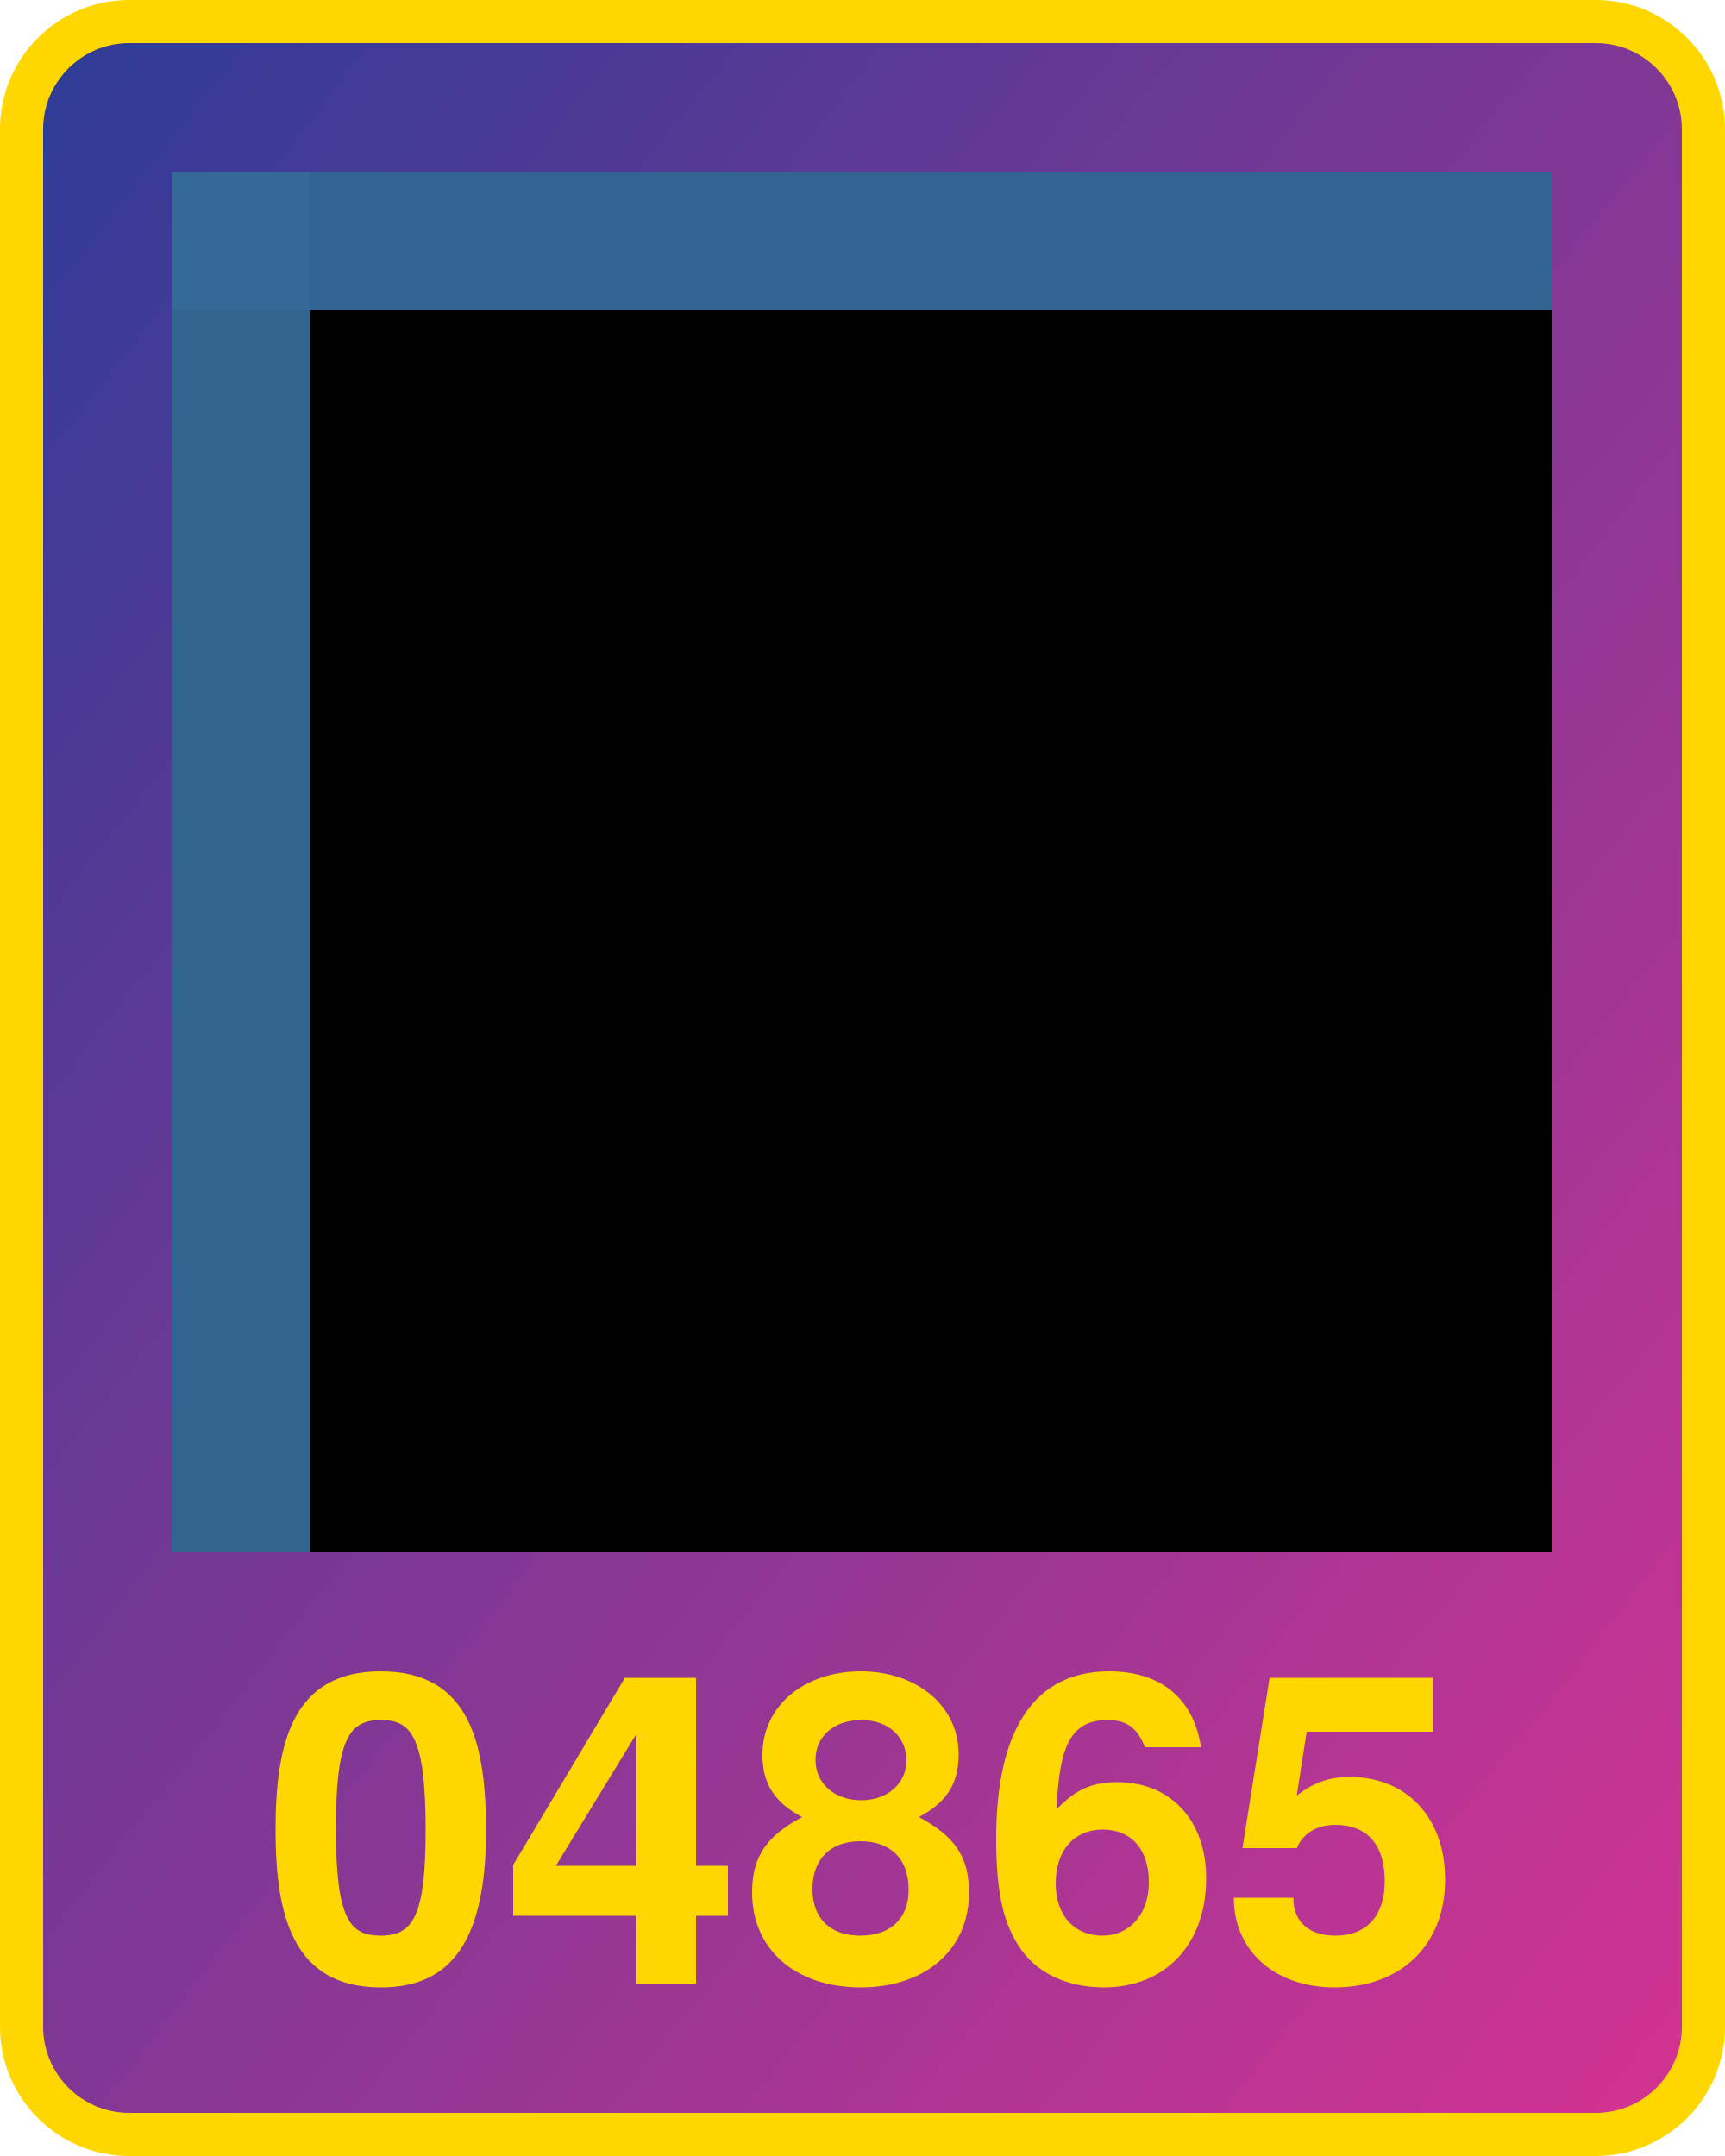
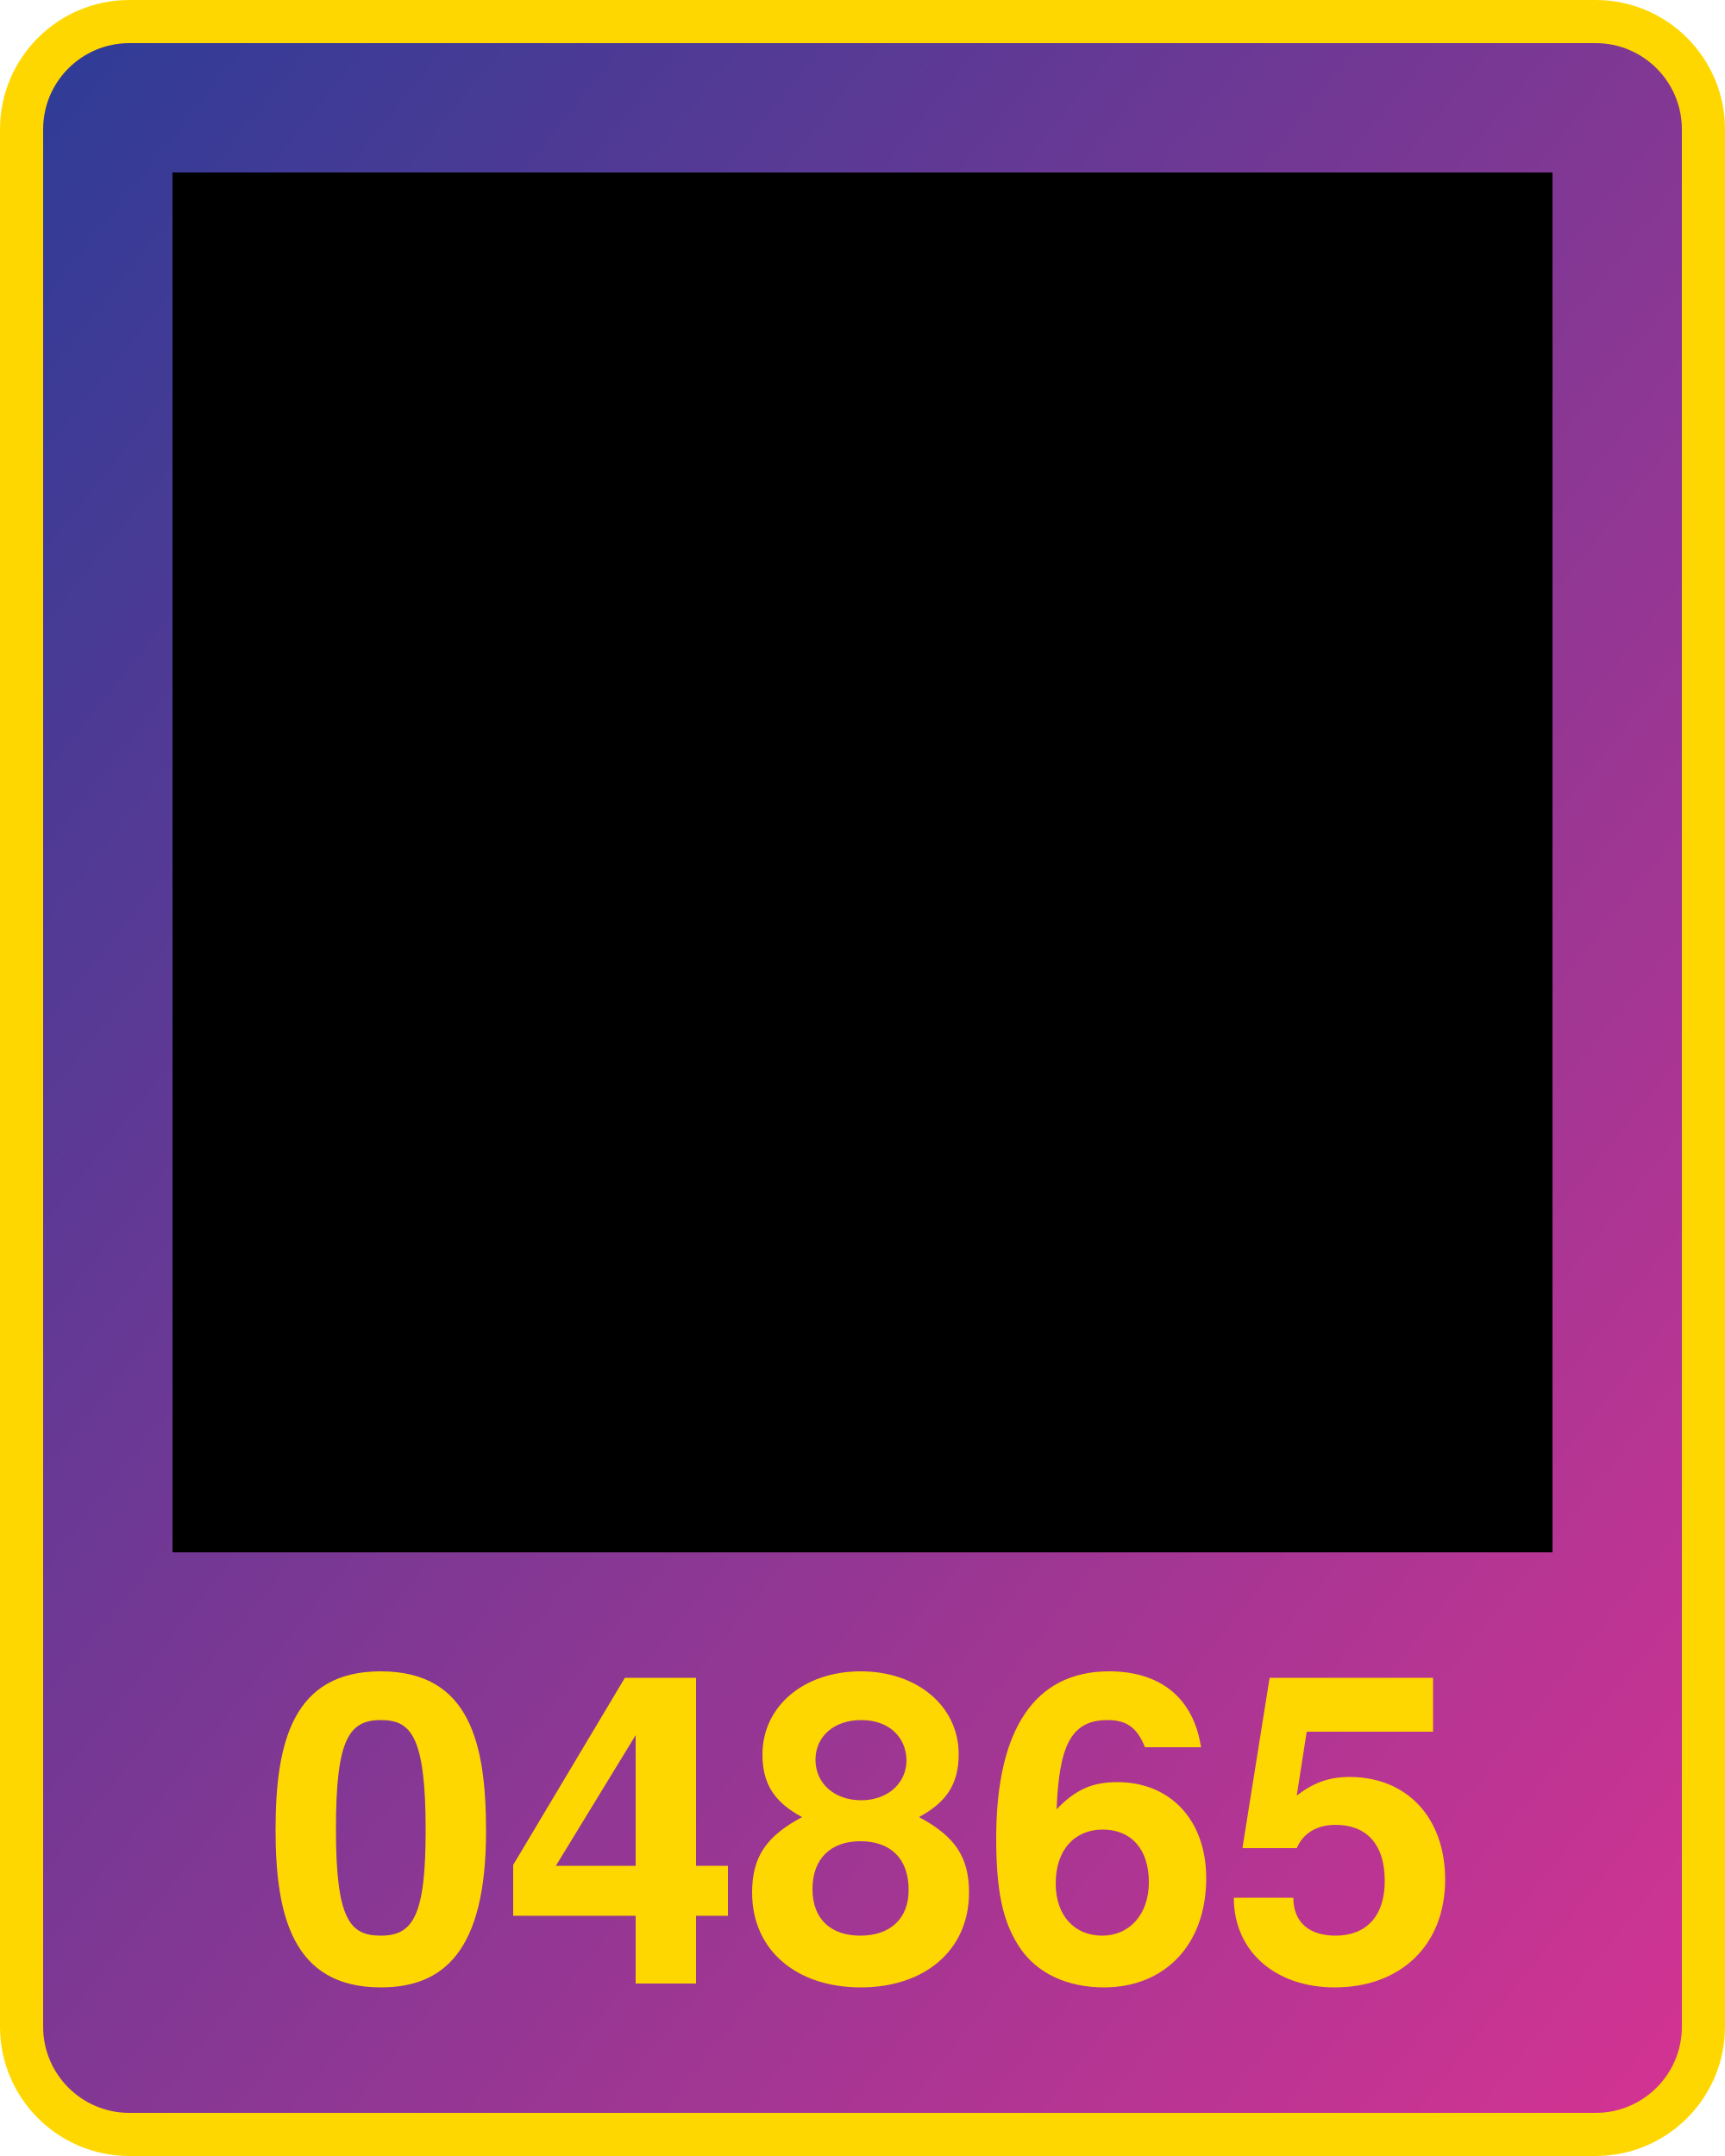
<svg xmlns="http://www.w3.org/2000/svg" width="800" height="1000">
  <defs>
    <linearGradient id="g" x1="0" x2="1" y1="0" y2="1">
      <stop offset="0%" stop-color="#2d3c96" />
      <stop offset="100%" stop-color="#d53392" />
    </linearGradient>
  </defs>
  <rect x="10" y="10" width="780" height="980" fill="url(#g)" rx="50" ry="50" stroke="gold" stroke-width="20" />
  <text x="400" y="920" width="780" text-anchor="middle" style="font:bold 200px 'Helvetica Neue';fill:gold">04865</text>
  <g transform="translate(80 80) scale(64)">
-     <rect x="0" y="0" width="1" height="1" fill="#346998" />
-     <rect x="0" y="1" width="1" height="1" fill="#30638e" />
-     <rect x="0" y="2" width="1" height="1" fill="#30638e" />
-     <rect x="0" y="3" width="1" height="1" fill="#30638e" />
-     <rect x="0" y="4" width="1" height="1" fill="#30638e" />
-     <rect x="0" y="5" width="1" height="1" fill="#30638e" />
-     <rect x="0" y="6" width="1" height="1" fill="#30638e" />
-     <rect x="0" y="7" width="1" height="1" fill="#30638e" />
-     <rect x="0" y="8" width="1" height="1" fill="#30638e" />
-     <rect x="0" y="9" width="1" height="1" fill="#30638e" />
-     <rect x="1" y="0" width="1" height="1" fill="#30638f" />
+     <rect x="0" y="0" width="1" height="1" fill="#000000" />
+     <rect x="0" y="1" width="1" height="1" fill="#000000" />
+     <rect x="0" y="2" width="1" height="1" fill="#000000" />
+     <rect x="0" y="3" width="1" height="1" fill="#000000" />
+     <rect x="0" y="4" width="1" height="1" fill="#000000" />
+     <rect x="0" y="5" width="1" height="1" fill="#000000" />
+     <rect x="0" y="6" width="1" height="1" fill="#000000" />
+     <rect x="0" y="7" width="1" height="1" fill="#000000" />
+     <rect x="0" y="8" width="1" height="1" fill="#000000" />
+     <rect x="0" y="9" width="1" height="1" fill="#000000" />
+     <rect x="1" y="0" width="1" height="1" fill="#000000" />
    <rect x="1" y="1" width="1" height="1" fill="#000000" />
    <rect x="1" y="2" width="1" height="1" fill="#000000" />
    <rect x="1" y="3" width="1" height="1" fill="#000000" />
    <rect x="1" y="4" width="1" height="1" fill="#000000" />
    <rect x="1" y="5" width="1" height="1" fill="#000000" />
    <rect x="1" y="6" width="1" height="1" fill="#000000" />
    <rect x="1" y="7" width="1" height="1" fill="#000000" />
    <rect x="1" y="8" width="1" height="1" fill="#000000" />
    <rect x="1" y="9" width="1" height="1" fill="#000000" />
-     <rect x="2" y="0" width="1" height="1" fill="#30638f" />
+     <rect x="2" y="0" width="1" height="1" fill="#000000" />
    <rect x="2" y="1" width="1" height="1" fill="#000000" />
    <rect x="2" y="2" width="1" height="1" fill="#000000" />
    <rect x="2" y="3" width="1" height="1" fill="#000000" />
    <rect x="2" y="4" width="1" height="1" fill="#000000" />
    <rect x="2" y="5" width="1" height="1" fill="#000000" />
    <rect x="2" y="6" width="1" height="1" fill="#000000" />
    <rect x="2" y="7" width="1" height="1" fill="#000000" />
    <rect x="2" y="8" width="1" height="1" fill="#000000" />
    <rect x="2" y="9" width="1" height="1" fill="#000000" />
-     <rect x="3" y="0" width="1" height="1" fill="#30638f" />
+     <rect x="3" y="0" width="1" height="1" fill="#000000" />
    <rect x="3" y="1" width="1" height="1" fill="#000000" />
    <rect x="3" y="2" width="1" height="1" fill="#000000" />
    <rect x="3" y="3" width="1" height="1" fill="#000000" />
    <rect x="3" y="4" width="1" height="1" fill="#000000" />
    <rect x="3" y="5" width="1" height="1" fill="#000000" />
    <rect x="3" y="6" width="1" height="1" fill="#000000" />
    <rect x="3" y="7" width="1" height="1" fill="#000000" />
    <rect x="3" y="8" width="1" height="1" fill="#000000" />
    <rect x="3" y="9" width="1" height="1" fill="#000000" />
-     <rect x="4" y="0" width="1" height="1" fill="#30638f" />
+     <rect x="4" y="0" width="1" height="1" fill="#000000" />
    <rect x="4" y="1" width="1" height="1" fill="#000000" />
    <rect x="4" y="2" width="1" height="1" fill="#000000" />
    <rect x="4" y="3" width="1" height="1" fill="#000000" />
    <rect x="4" y="4" width="1" height="1" fill="#000000" />
    <rect x="4" y="5" width="1" height="1" fill="#000000" />
    <rect x="4" y="6" width="1" height="1" fill="#000000" />
    <rect x="4" y="7" width="1" height="1" fill="#000000" />
    <rect x="4" y="8" width="1" height="1" fill="#000000" />
    <rect x="4" y="9" width="1" height="1" fill="#000000" />
-     <rect x="5" y="0" width="1" height="1" fill="#30638f" />
+     <rect x="5" y="0" width="1" height="1" fill="#000000" />
    <rect x="5" y="1" width="1" height="1" fill="#000000" />
    <rect x="5" y="2" width="1" height="1" fill="#000000" />
    <rect x="5" y="3" width="1" height="1" fill="#000000" />
    <rect x="5" y="4" width="1" height="1" fill="#000000" />
    <rect x="5" y="5" width="1" height="1" fill="#000000" />
    <rect x="5" y="6" width="1" height="1" fill="#000000" />
    <rect x="5" y="7" width="1" height="1" fill="#000000" />
    <rect x="5" y="8" width="1" height="1" fill="#000000" />
    <rect x="5" y="9" width="1" height="1" fill="#000000" />
-     <rect x="6" y="0" width="1" height="1" fill="#30638f" />
+     <rect x="6" y="0" width="1" height="1" fill="#000000" />
    <rect x="6" y="1" width="1" height="1" fill="#000000" />
    <rect x="6" y="2" width="1" height="1" fill="#000000" />
    <rect x="6" y="3" width="1" height="1" fill="#000000" />
    <rect x="6" y="4" width="1" height="1" fill="#000000" />
    <rect x="6" y="5" width="1" height="1" fill="#000000" />
    <rect x="6" y="6" width="1" height="1" fill="#000000" />
    <rect x="6" y="7" width="1" height="1" fill="#000000" />
    <rect x="6" y="8" width="1" height="1" fill="#000000" />
    <rect x="6" y="9" width="1" height="1" fill="#000000" />
-     <rect x="7" y="0" width="1" height="1" fill="#30638f" />
+     <rect x="7" y="0" width="1" height="1" fill="#000000" />
    <rect x="7" y="1" width="1" height="1" fill="#000000" />
    <rect x="7" y="2" width="1" height="1" fill="#000000" />
    <rect x="7" y="3" width="1" height="1" fill="#000000" />
    <rect x="7" y="4" width="1" height="1" fill="#000000" />
    <rect x="7" y="5" width="1" height="1" fill="#000000" />
    <rect x="7" y="6" width="1" height="1" fill="#000000" />
    <rect x="7" y="7" width="1" height="1" fill="#000000" />
    <rect x="7" y="8" width="1" height="1" fill="#000000" />
    <rect x="7" y="9" width="1" height="1" fill="#000000" />
-     <rect x="8" y="0" width="1" height="1" fill="#30638f" />
+     <rect x="8" y="0" width="1" height="1" fill="#000000" />
    <rect x="8" y="1" width="1" height="1" fill="#000000" />
    <rect x="8" y="2" width="1" height="1" fill="#000000" />
    <rect x="8" y="3" width="1" height="1" fill="#000000" />
    <rect x="8" y="4" width="1" height="1" fill="#000000" />
    <rect x="8" y="5" width="1" height="1" fill="#000000" />
    <rect x="8" y="6" width="1" height="1" fill="#000000" />
    <rect x="8" y="7" width="1" height="1" fill="#000000" />
    <rect x="8" y="8" width="1" height="1" fill="#000000" />
    <rect x="8" y="9" width="1" height="1" fill="#000000" />
-     <rect x="9" y="0" width="1" height="1" fill="#30638f" />
+     <rect x="9" y="0" width="1" height="1" fill="#000000" />
    <rect x="9" y="1" width="1" height="1" fill="#000000" />
    <rect x="9" y="2" width="1" height="1" fill="#000000" />
    <rect x="9" y="3" width="1" height="1" fill="#000000" />
    <rect x="9" y="4" width="1" height="1" fill="#000000" />
    <rect x="9" y="5" width="1" height="1" fill="#000000" />
    <rect x="9" y="6" width="1" height="1" fill="#000000" />
    <rect x="9" y="7" width="1" height="1" fill="#000000" />
    <rect x="9" y="8" width="1" height="1" fill="#000000" />
    <rect x="9" y="9" width="1" height="1" fill="#000000" />
  </g>
</svg>
